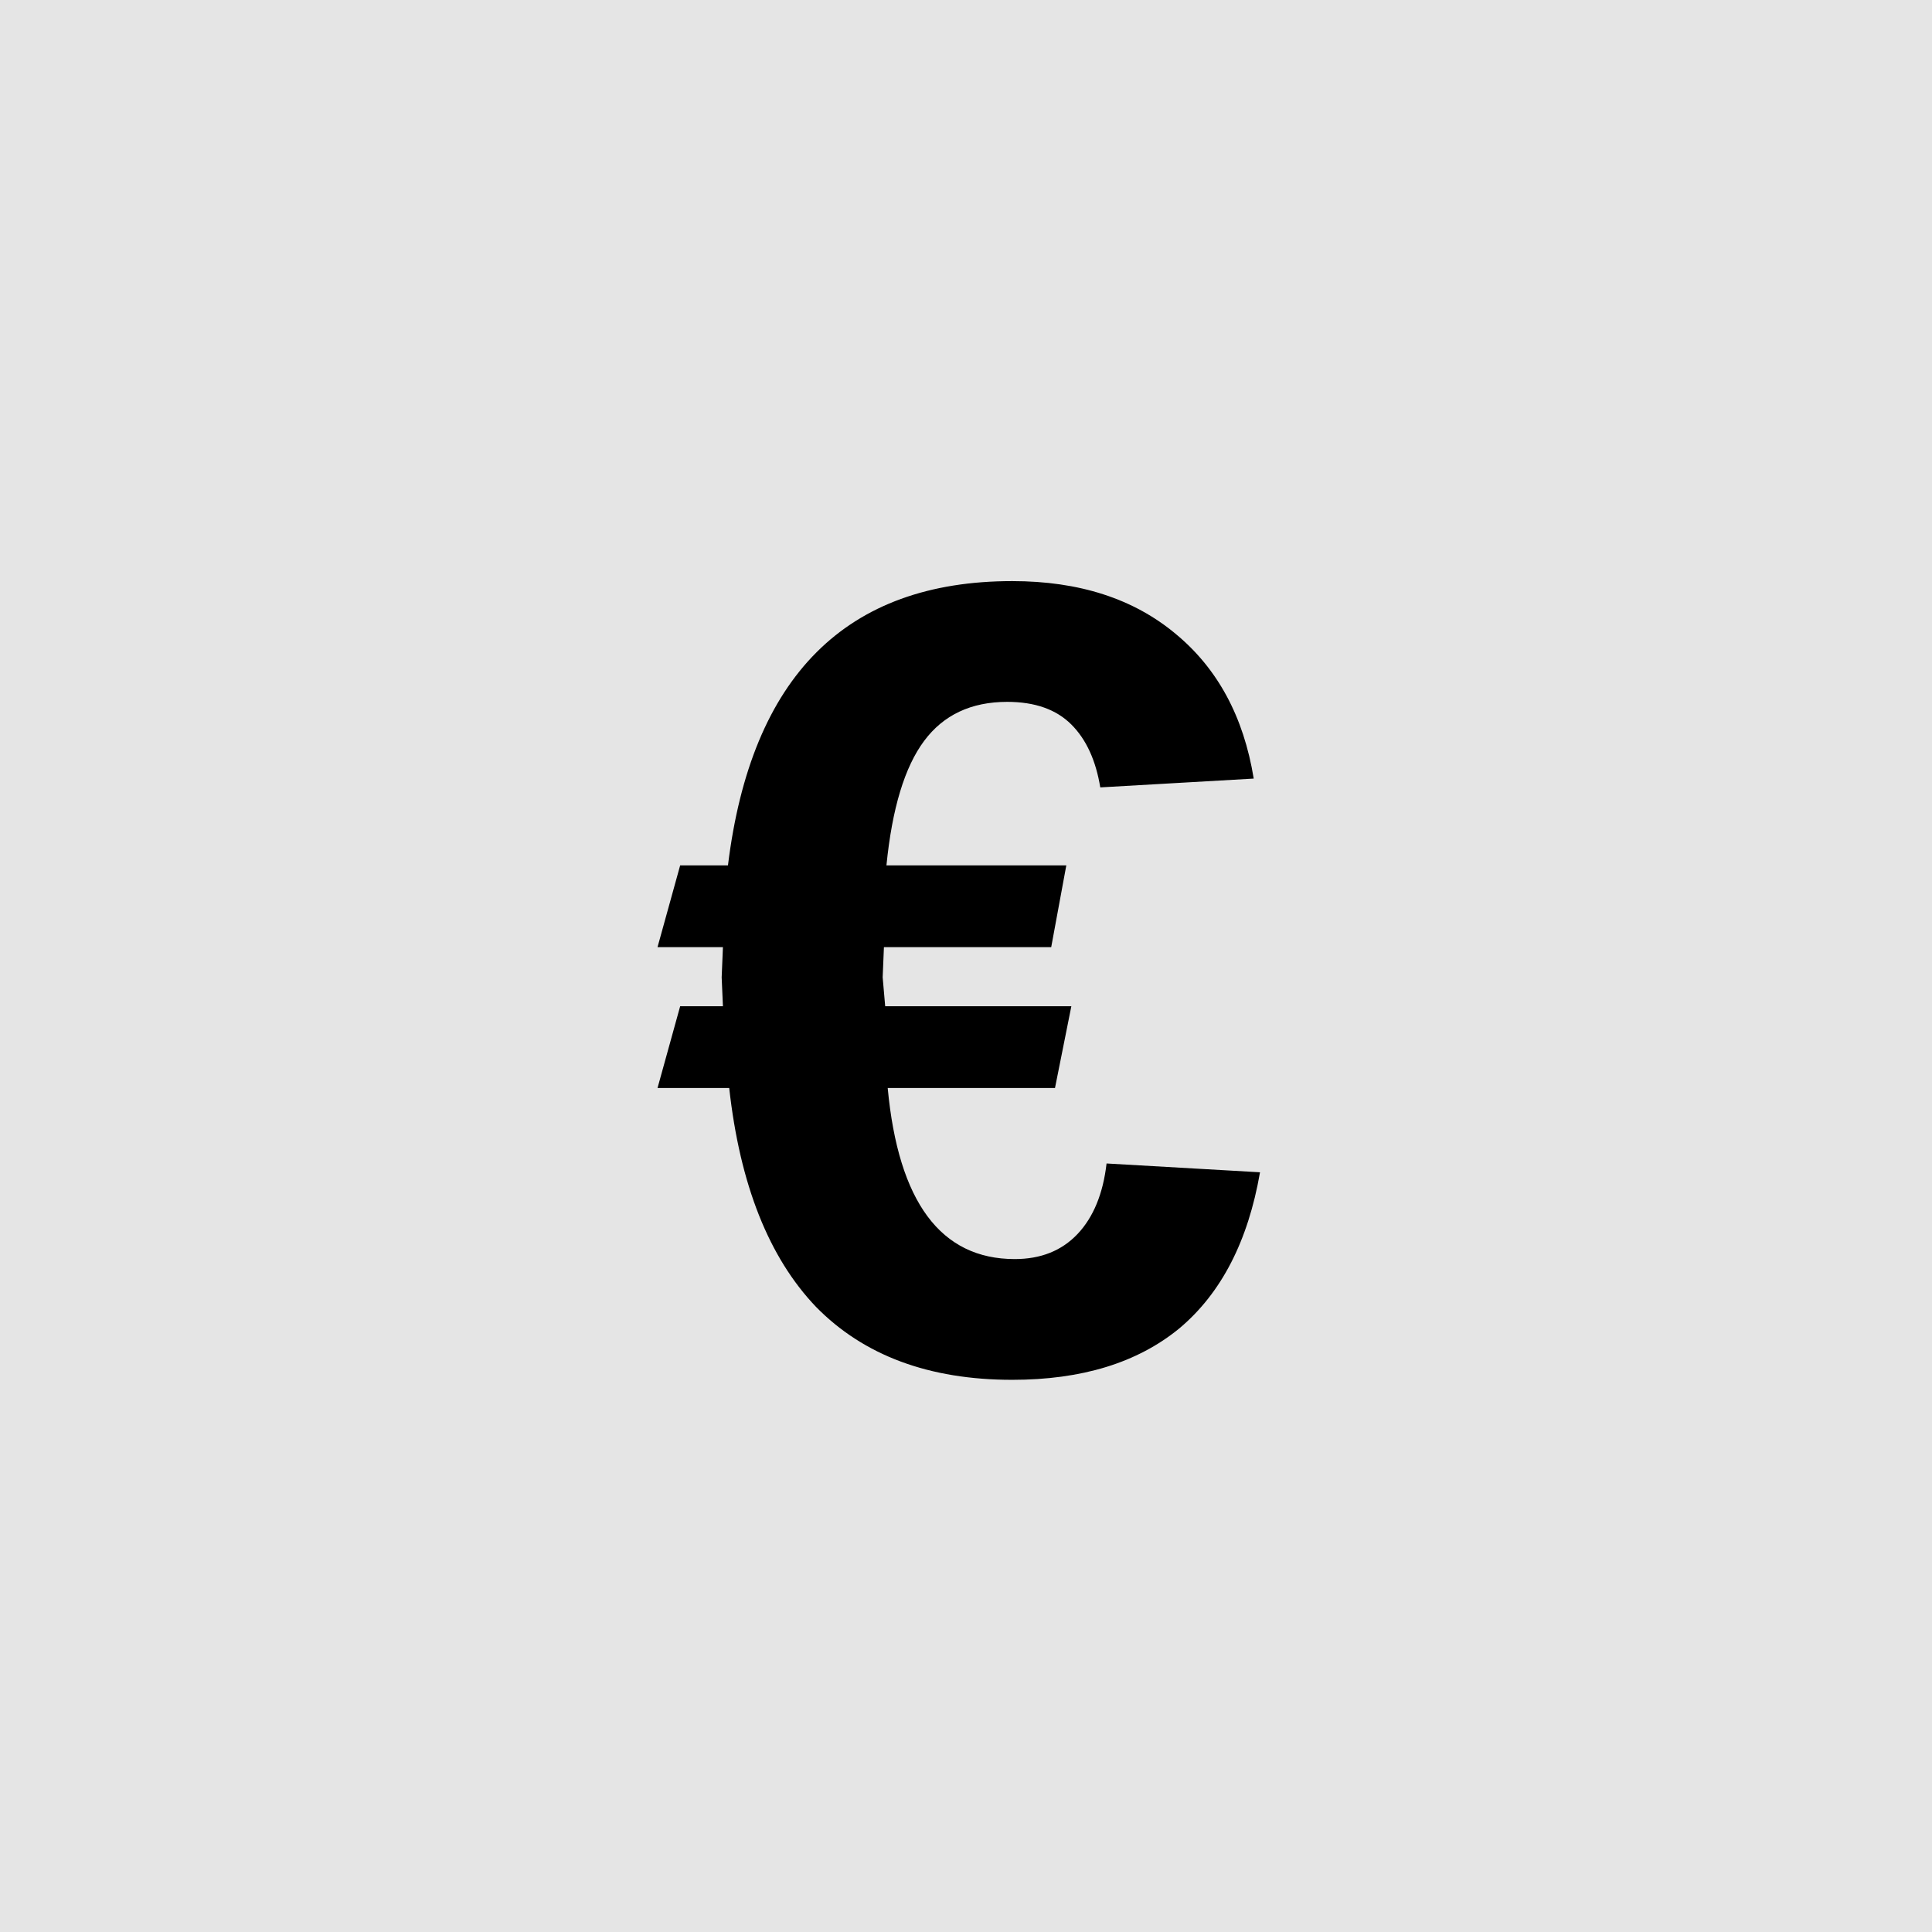
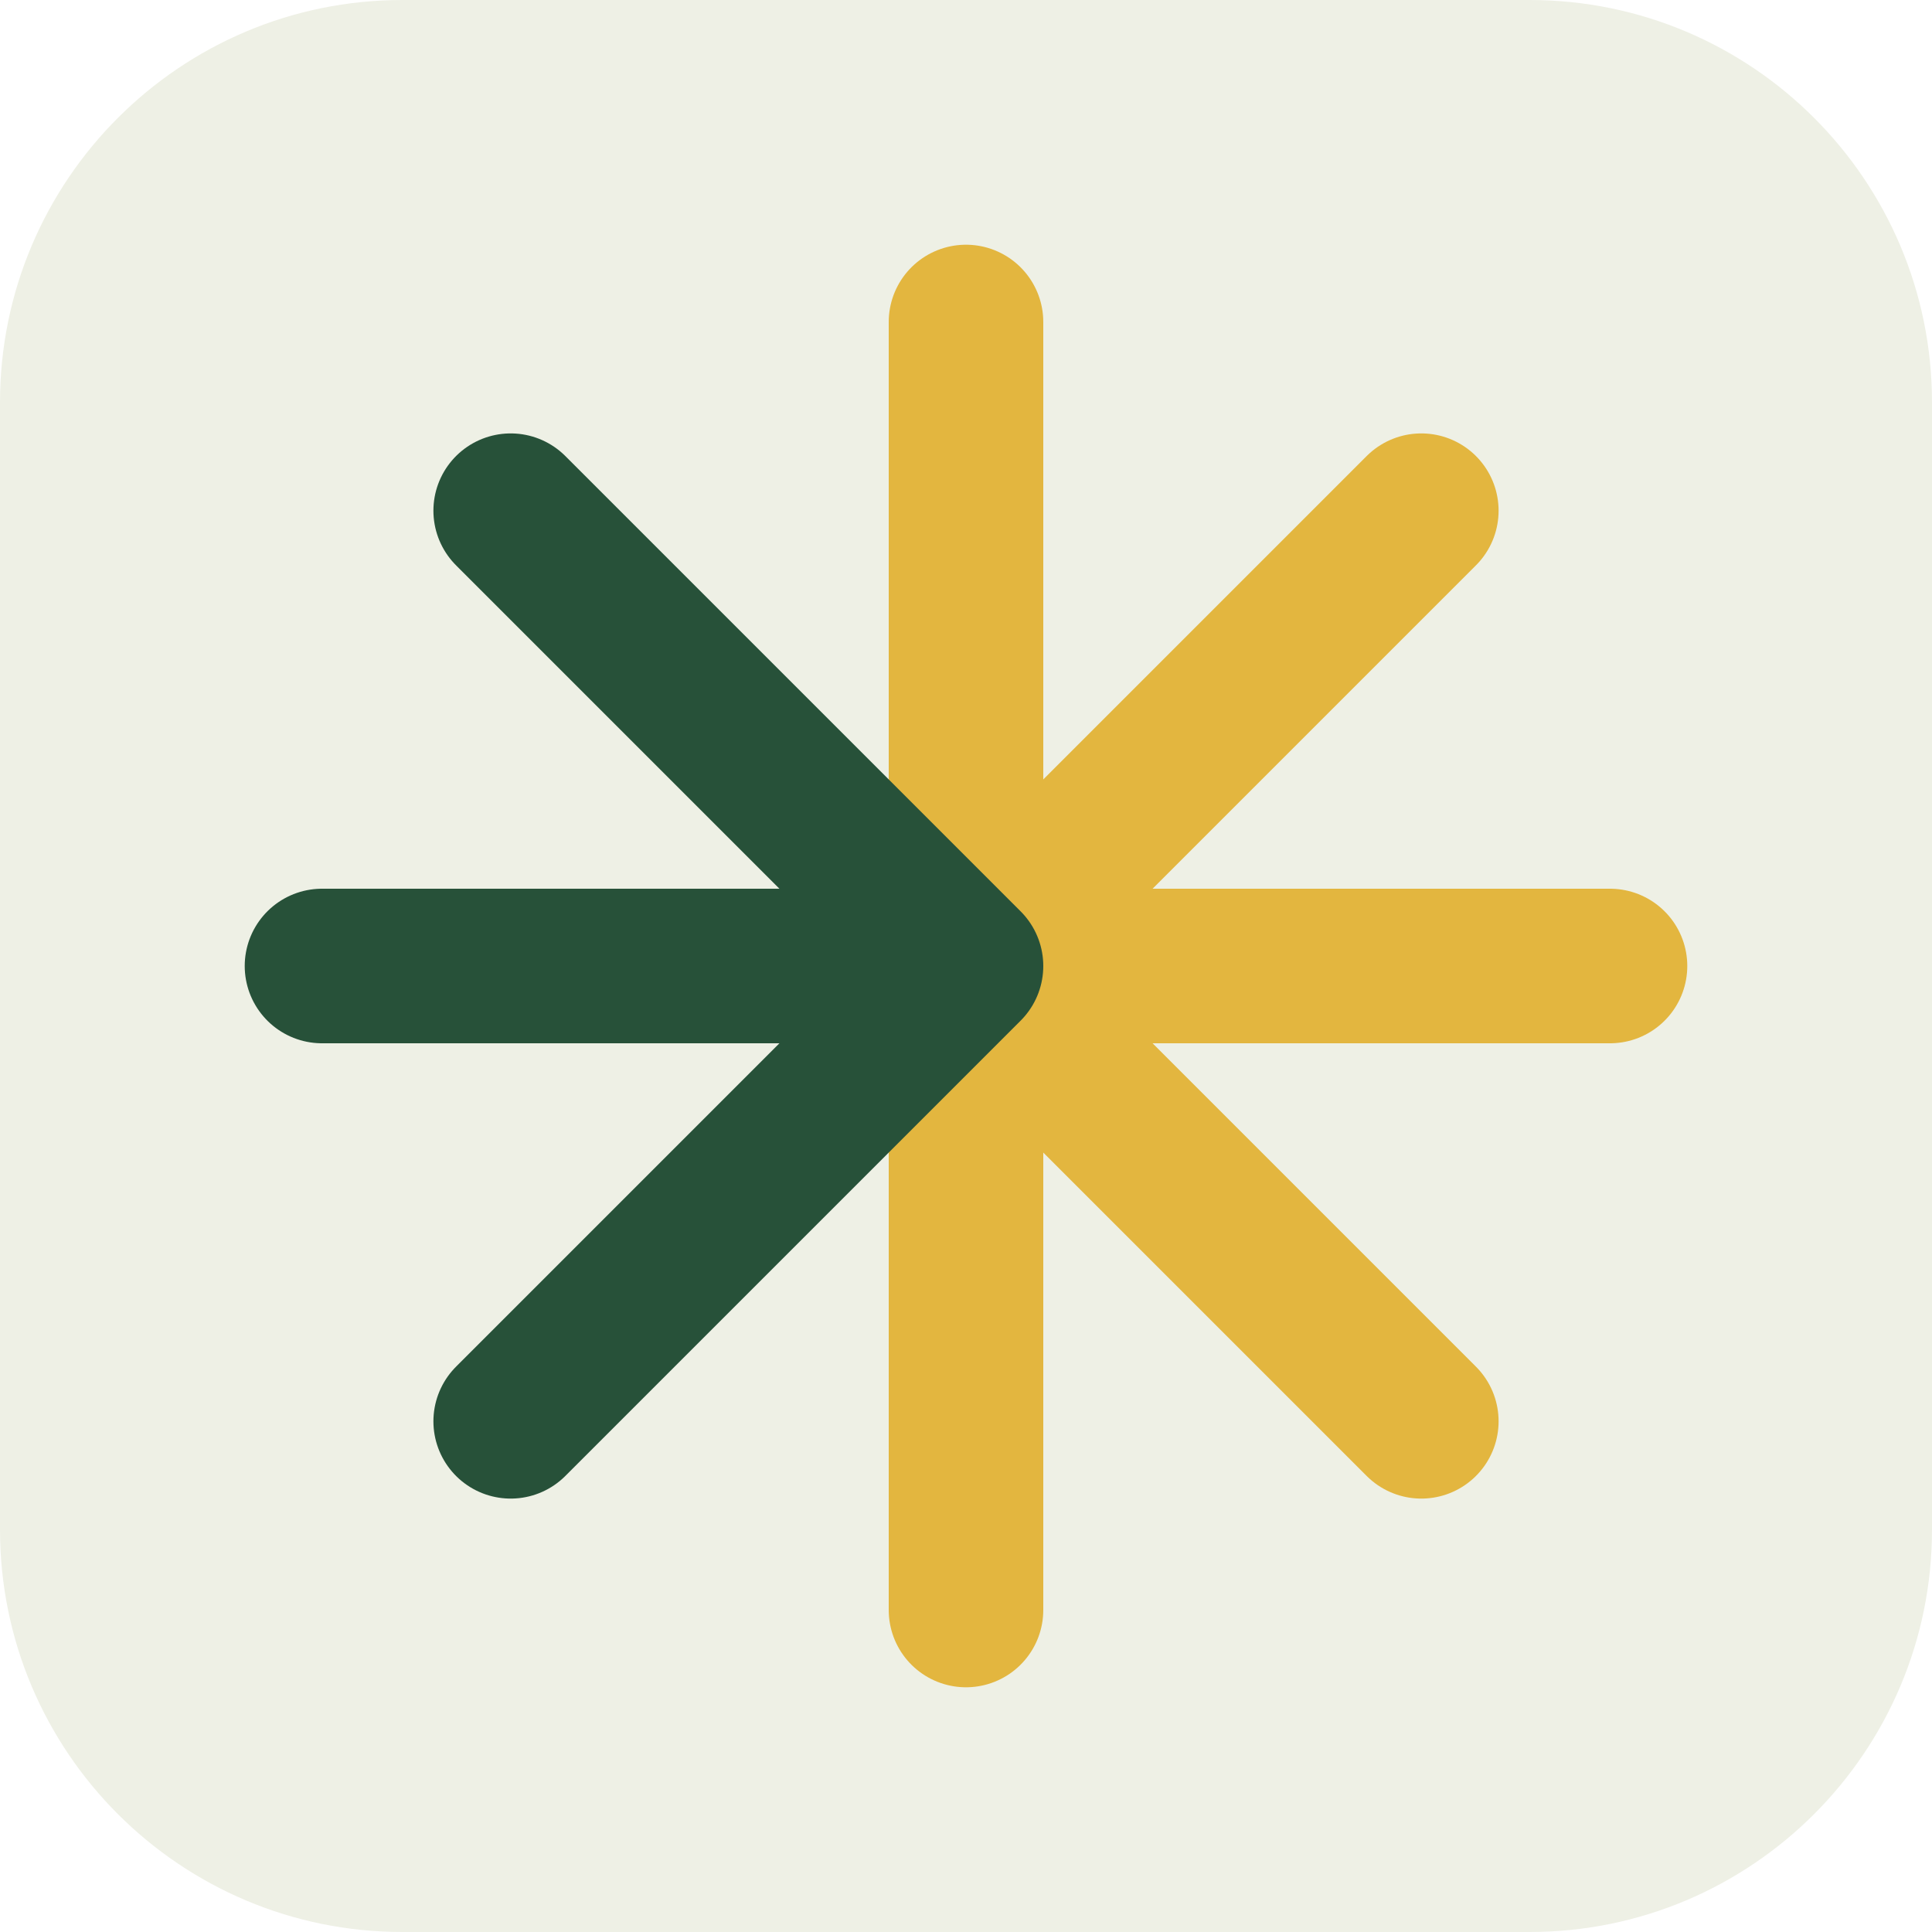
- <svg xmlns="http://www.w3.org/2000/svg" viewBox="0 0 24 24">
-   <rect width="24" height="24" fill="#e5e5e5" />
-   <text x="12" y="17" font-family="Arial, sans-serif" font-size="14" font-weight="700" text-anchor="middle" fill="#000">€</text>
+ <svg xmlns="http://www.w3.org/2000/svg" viewBox="0 0 24 24" fill="none" stroke-width="2.4" stroke-linecap="round" stroke-linejoin="round">
+   <rect width="24" height="24" rx="5" fill="#eef0e5" stroke="none" />
+   <g transform="translate(2.4 2.4) scale(.8)">
+     <path stroke="#e3b63f" d="M12 2v20M12 12h10M12 12l7.07-7.07M12 12l7.07 7.07" />
+     <path stroke="#275139" d="M2 12h10M4.93 4.93 12 12l-7.07 7.07" />
+   </g>
</svg>
